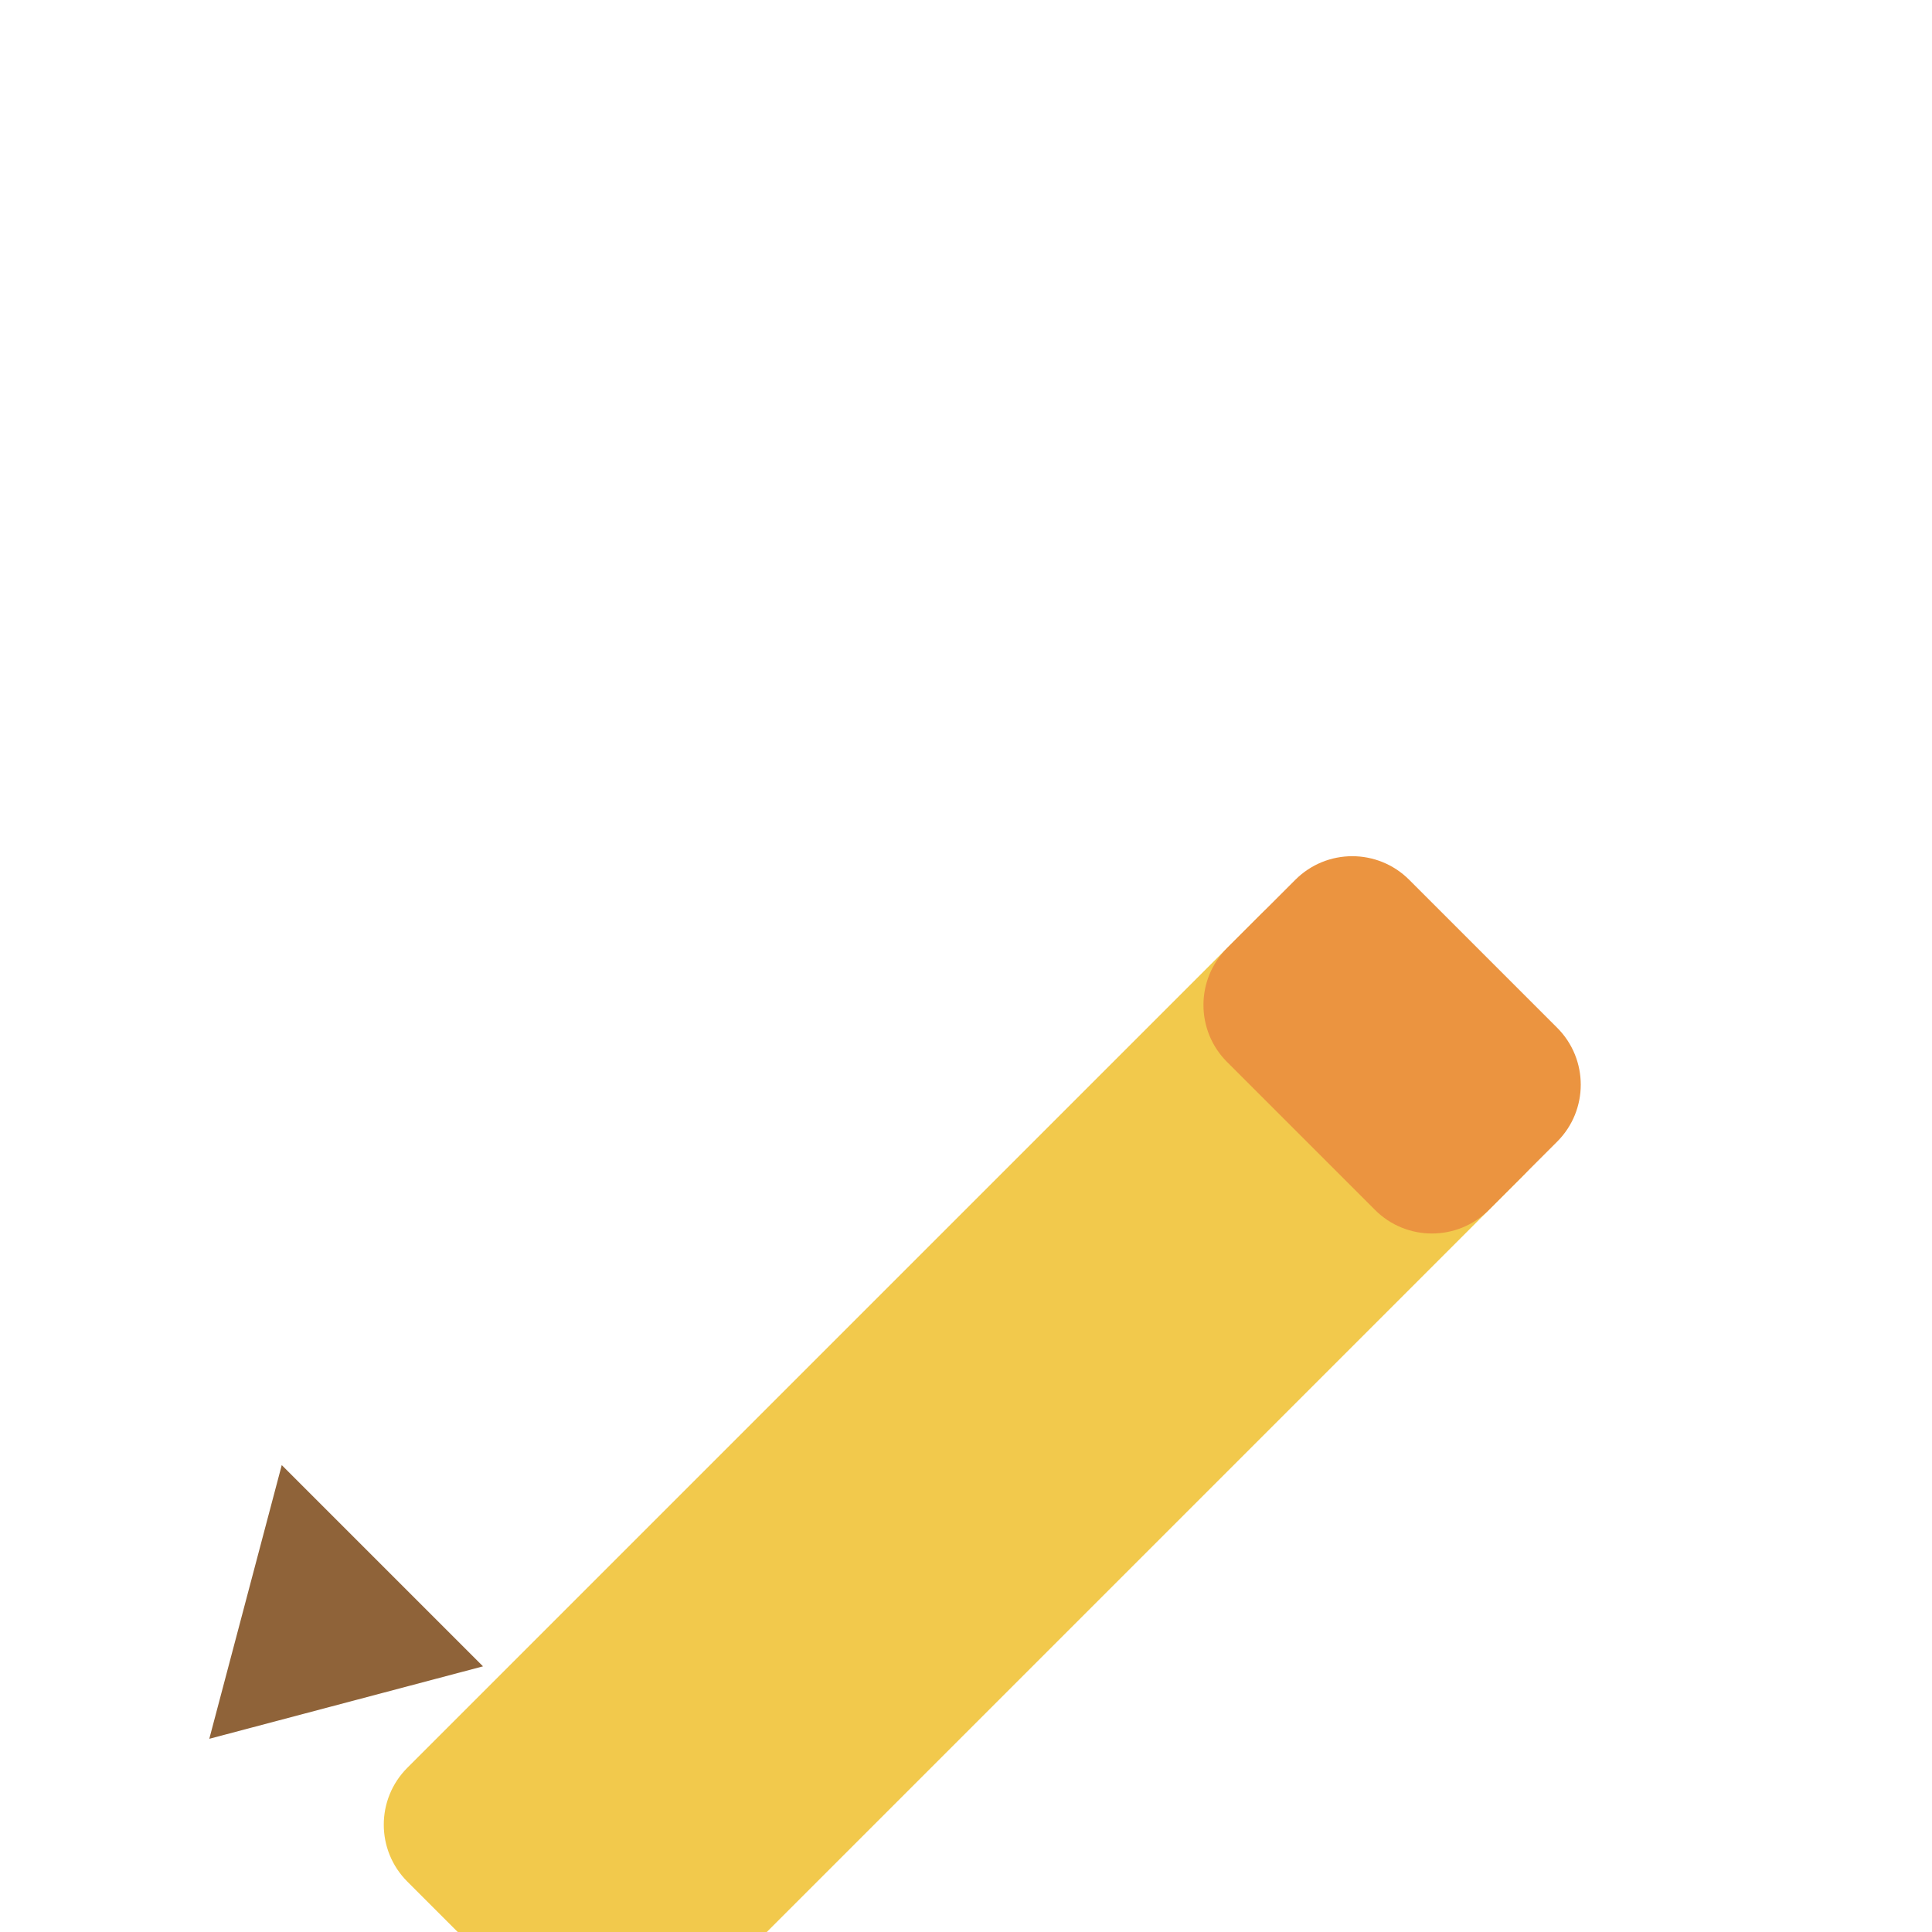
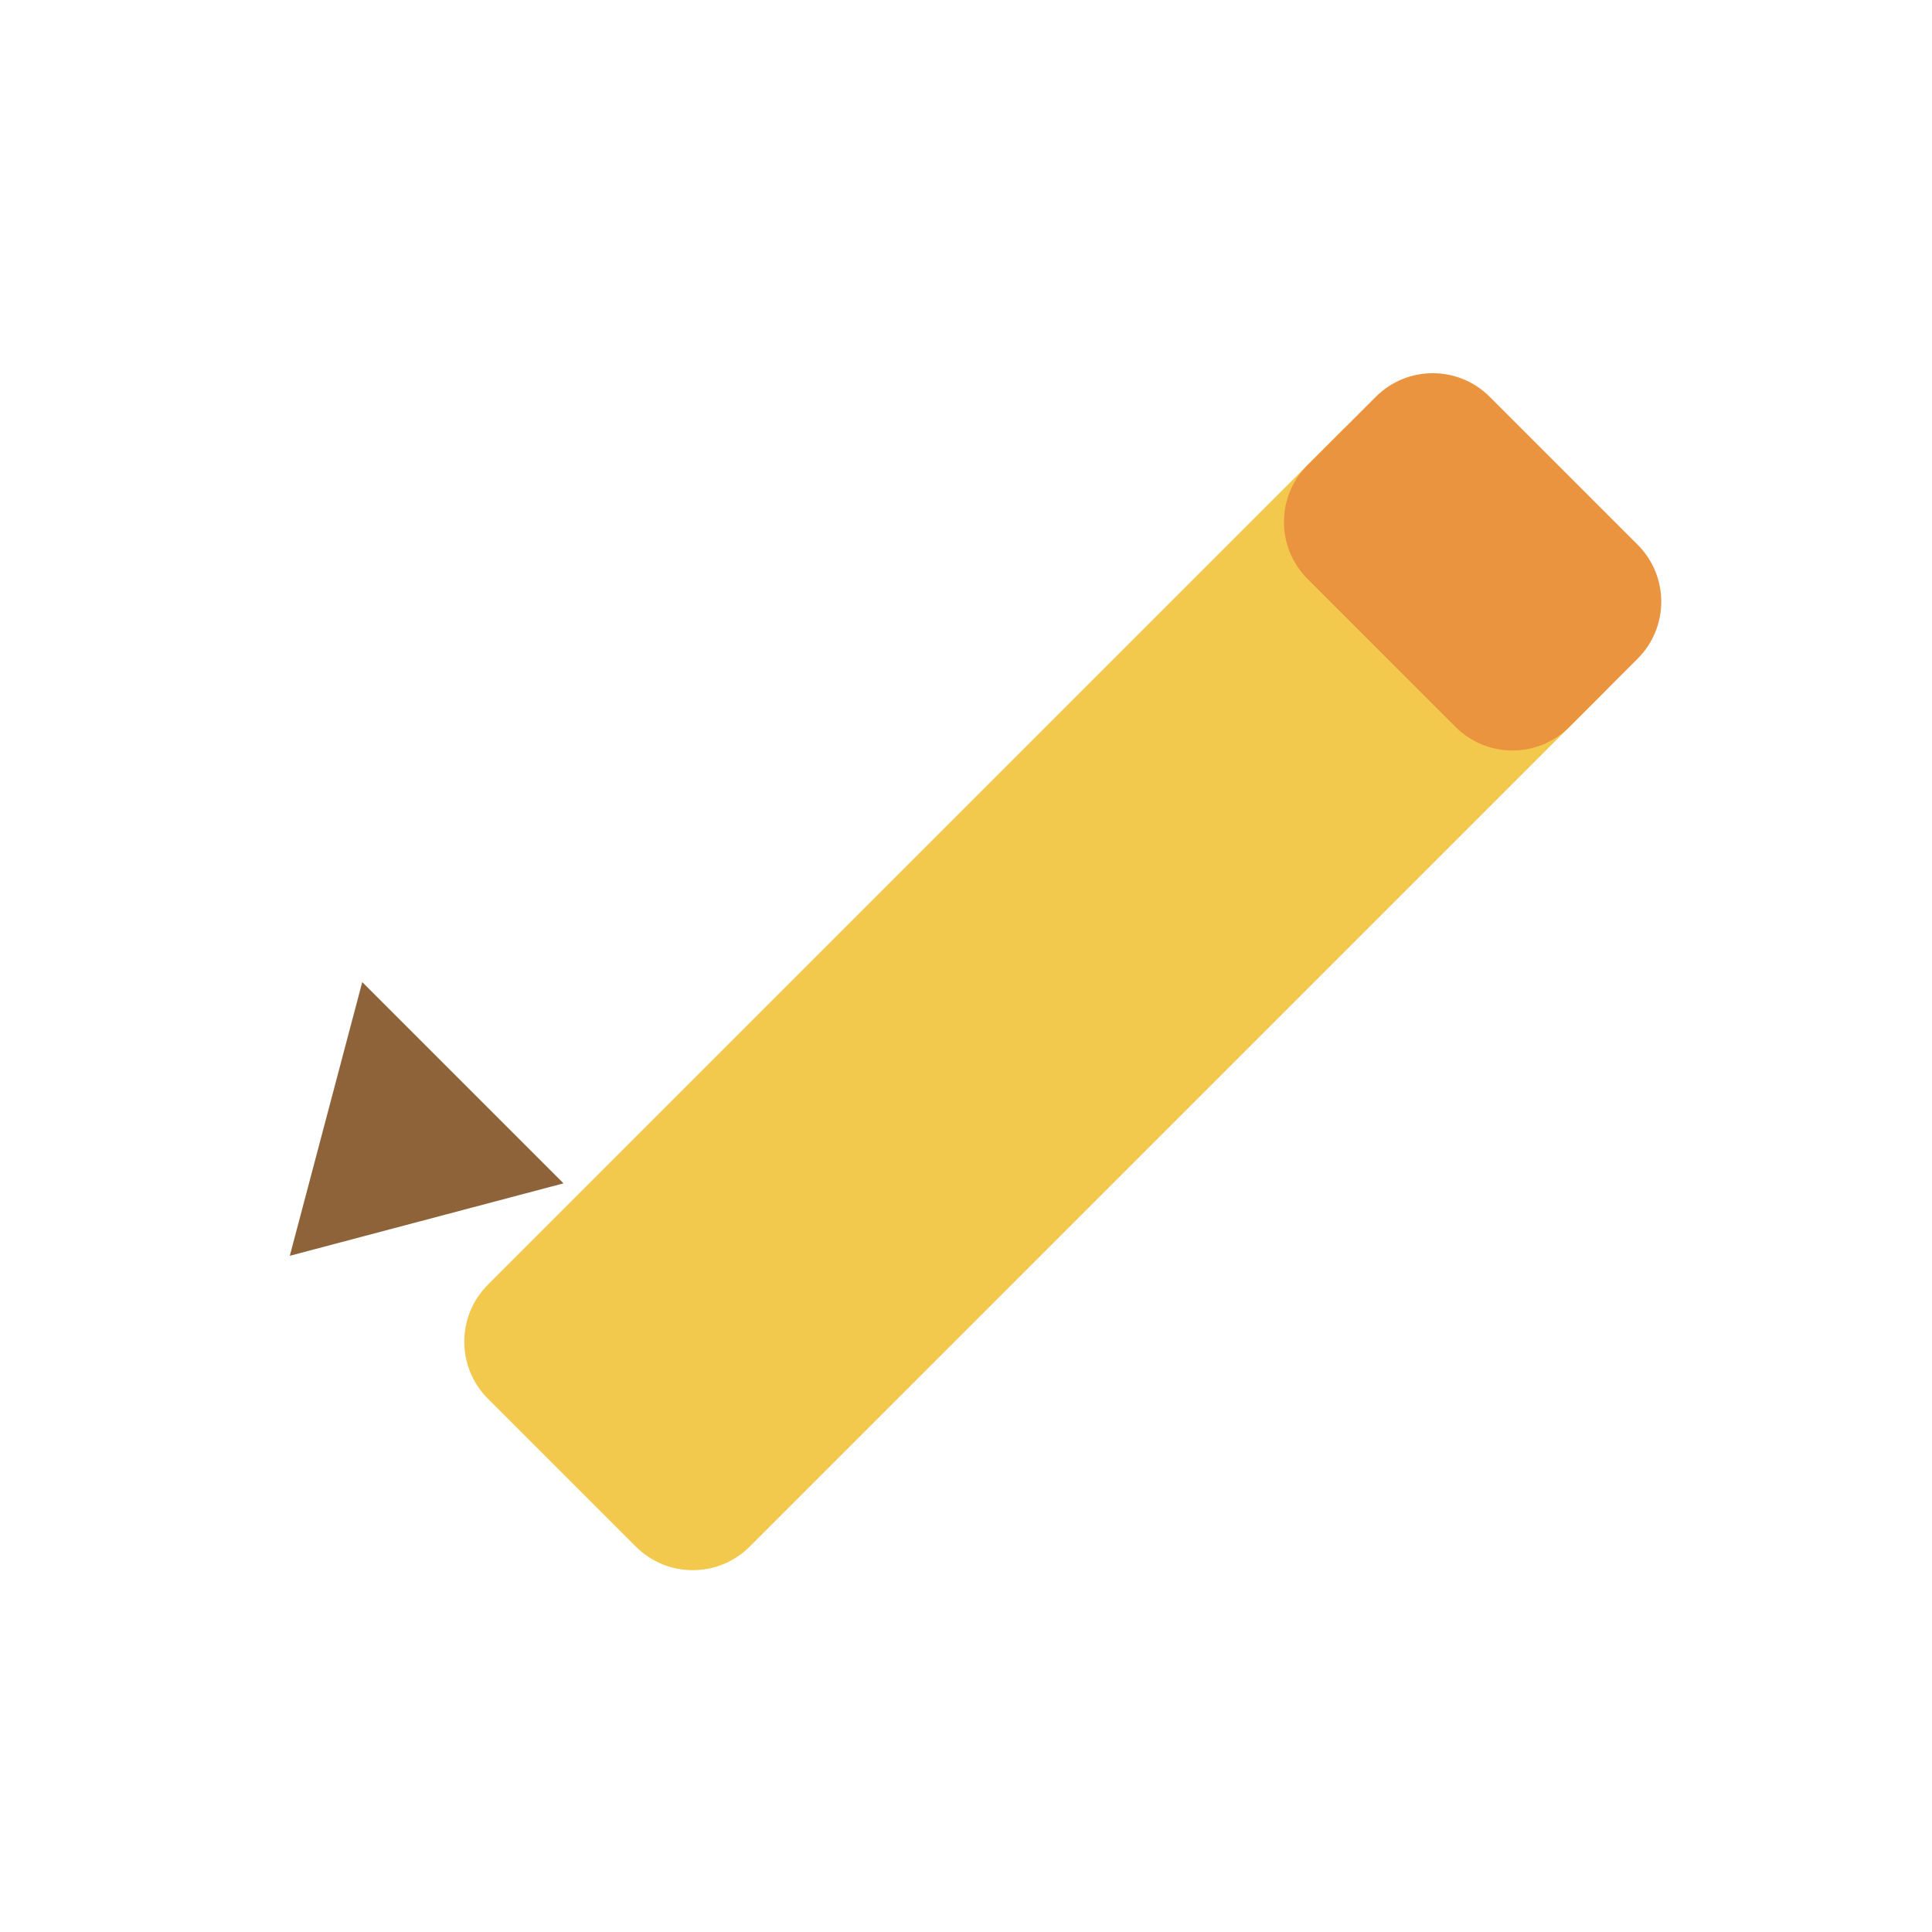
<svg xmlns="http://www.w3.org/2000/svg" viewBox="0 0 24 24" width="24" height="24">
-   <rect x="3" y="16.6" width="17" height="4.6" rx="1" transform="rotate(-45 11 18)" fill="#f2c94c" />
-   <path d="M2.6 21.6l0.9-3.4 2.5 2.5Z" fill="#8f6339" />
-   <rect x="17.4" y="16.6" width="3.2" height="4.6" rx="1" transform="rotate(-45 11 18)" fill="#eb9440" />
+   <rect x="4" y="10.6" width="17" height="4.6" rx="1" transform="rotate(-45 12 12)" fill="#f2c94c" />
+   <path d="M3.6 15.6l0.9-3.4 2.5 2.5Z" fill="#8f6339" />
+   <rect x="18.4" y="10.6" width="3.2" height="4.6" rx="1" transform="rotate(-45 12 12)" fill="#eb9440" />
</svg>
